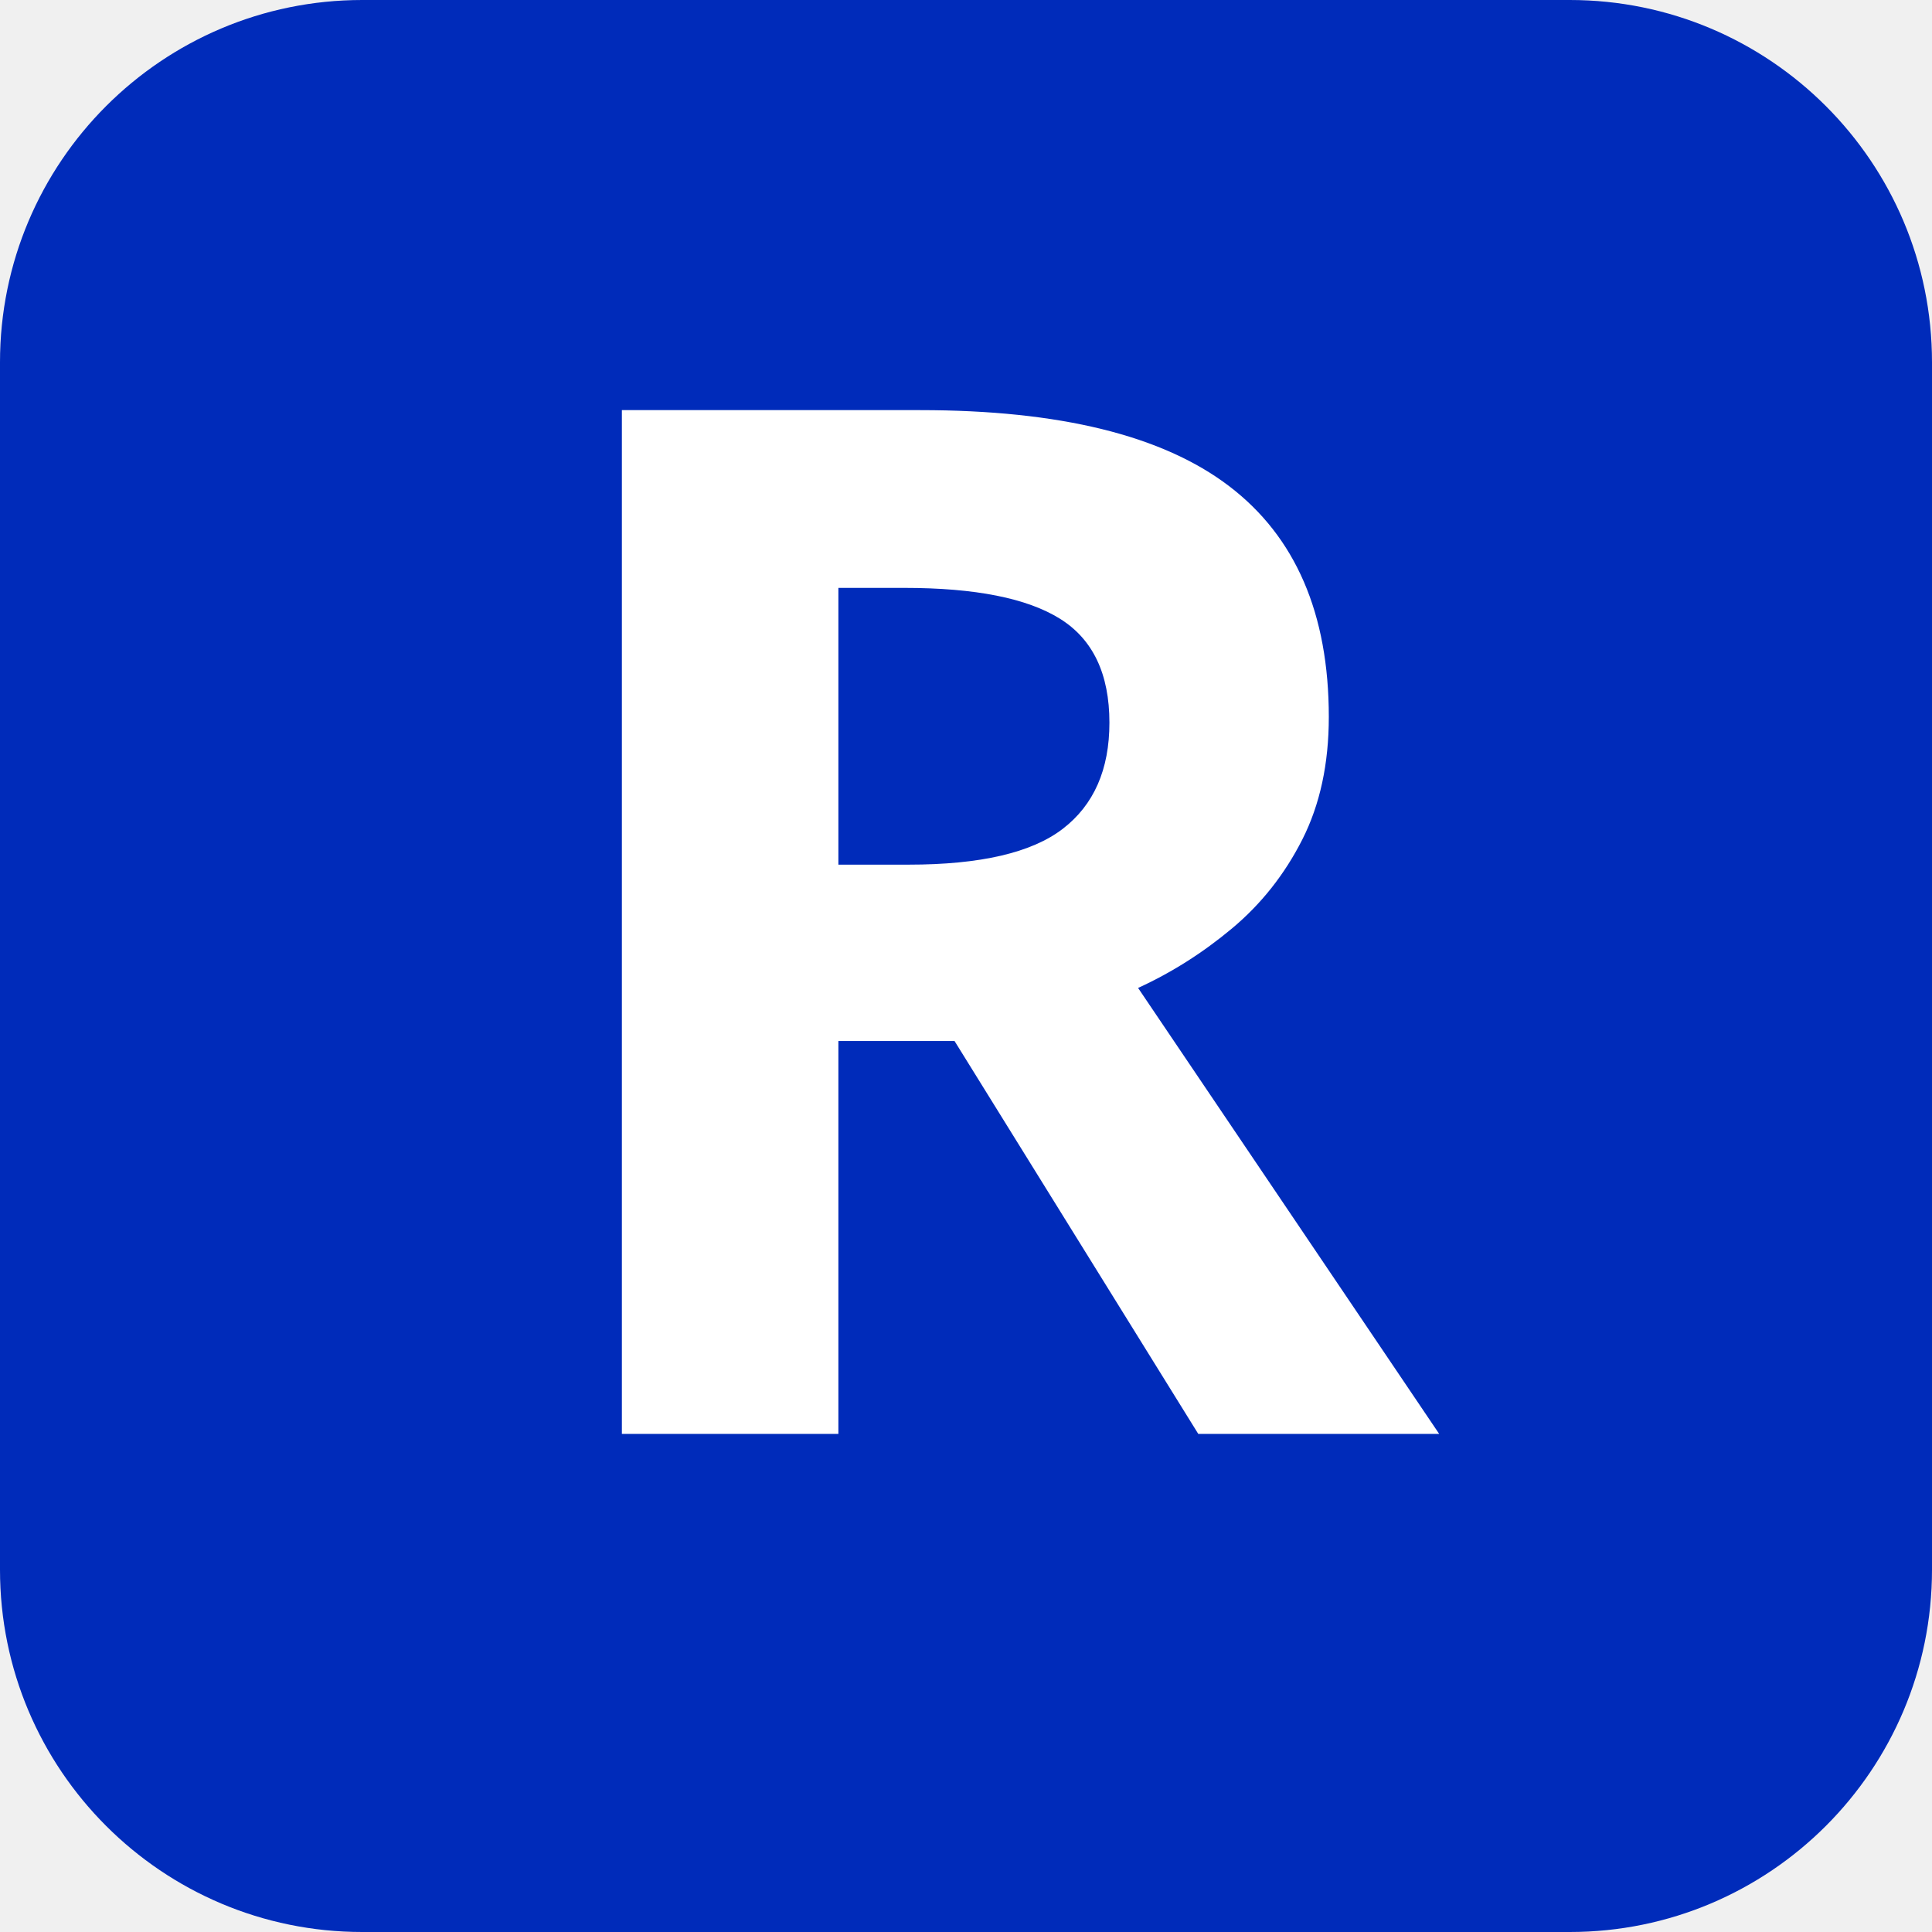
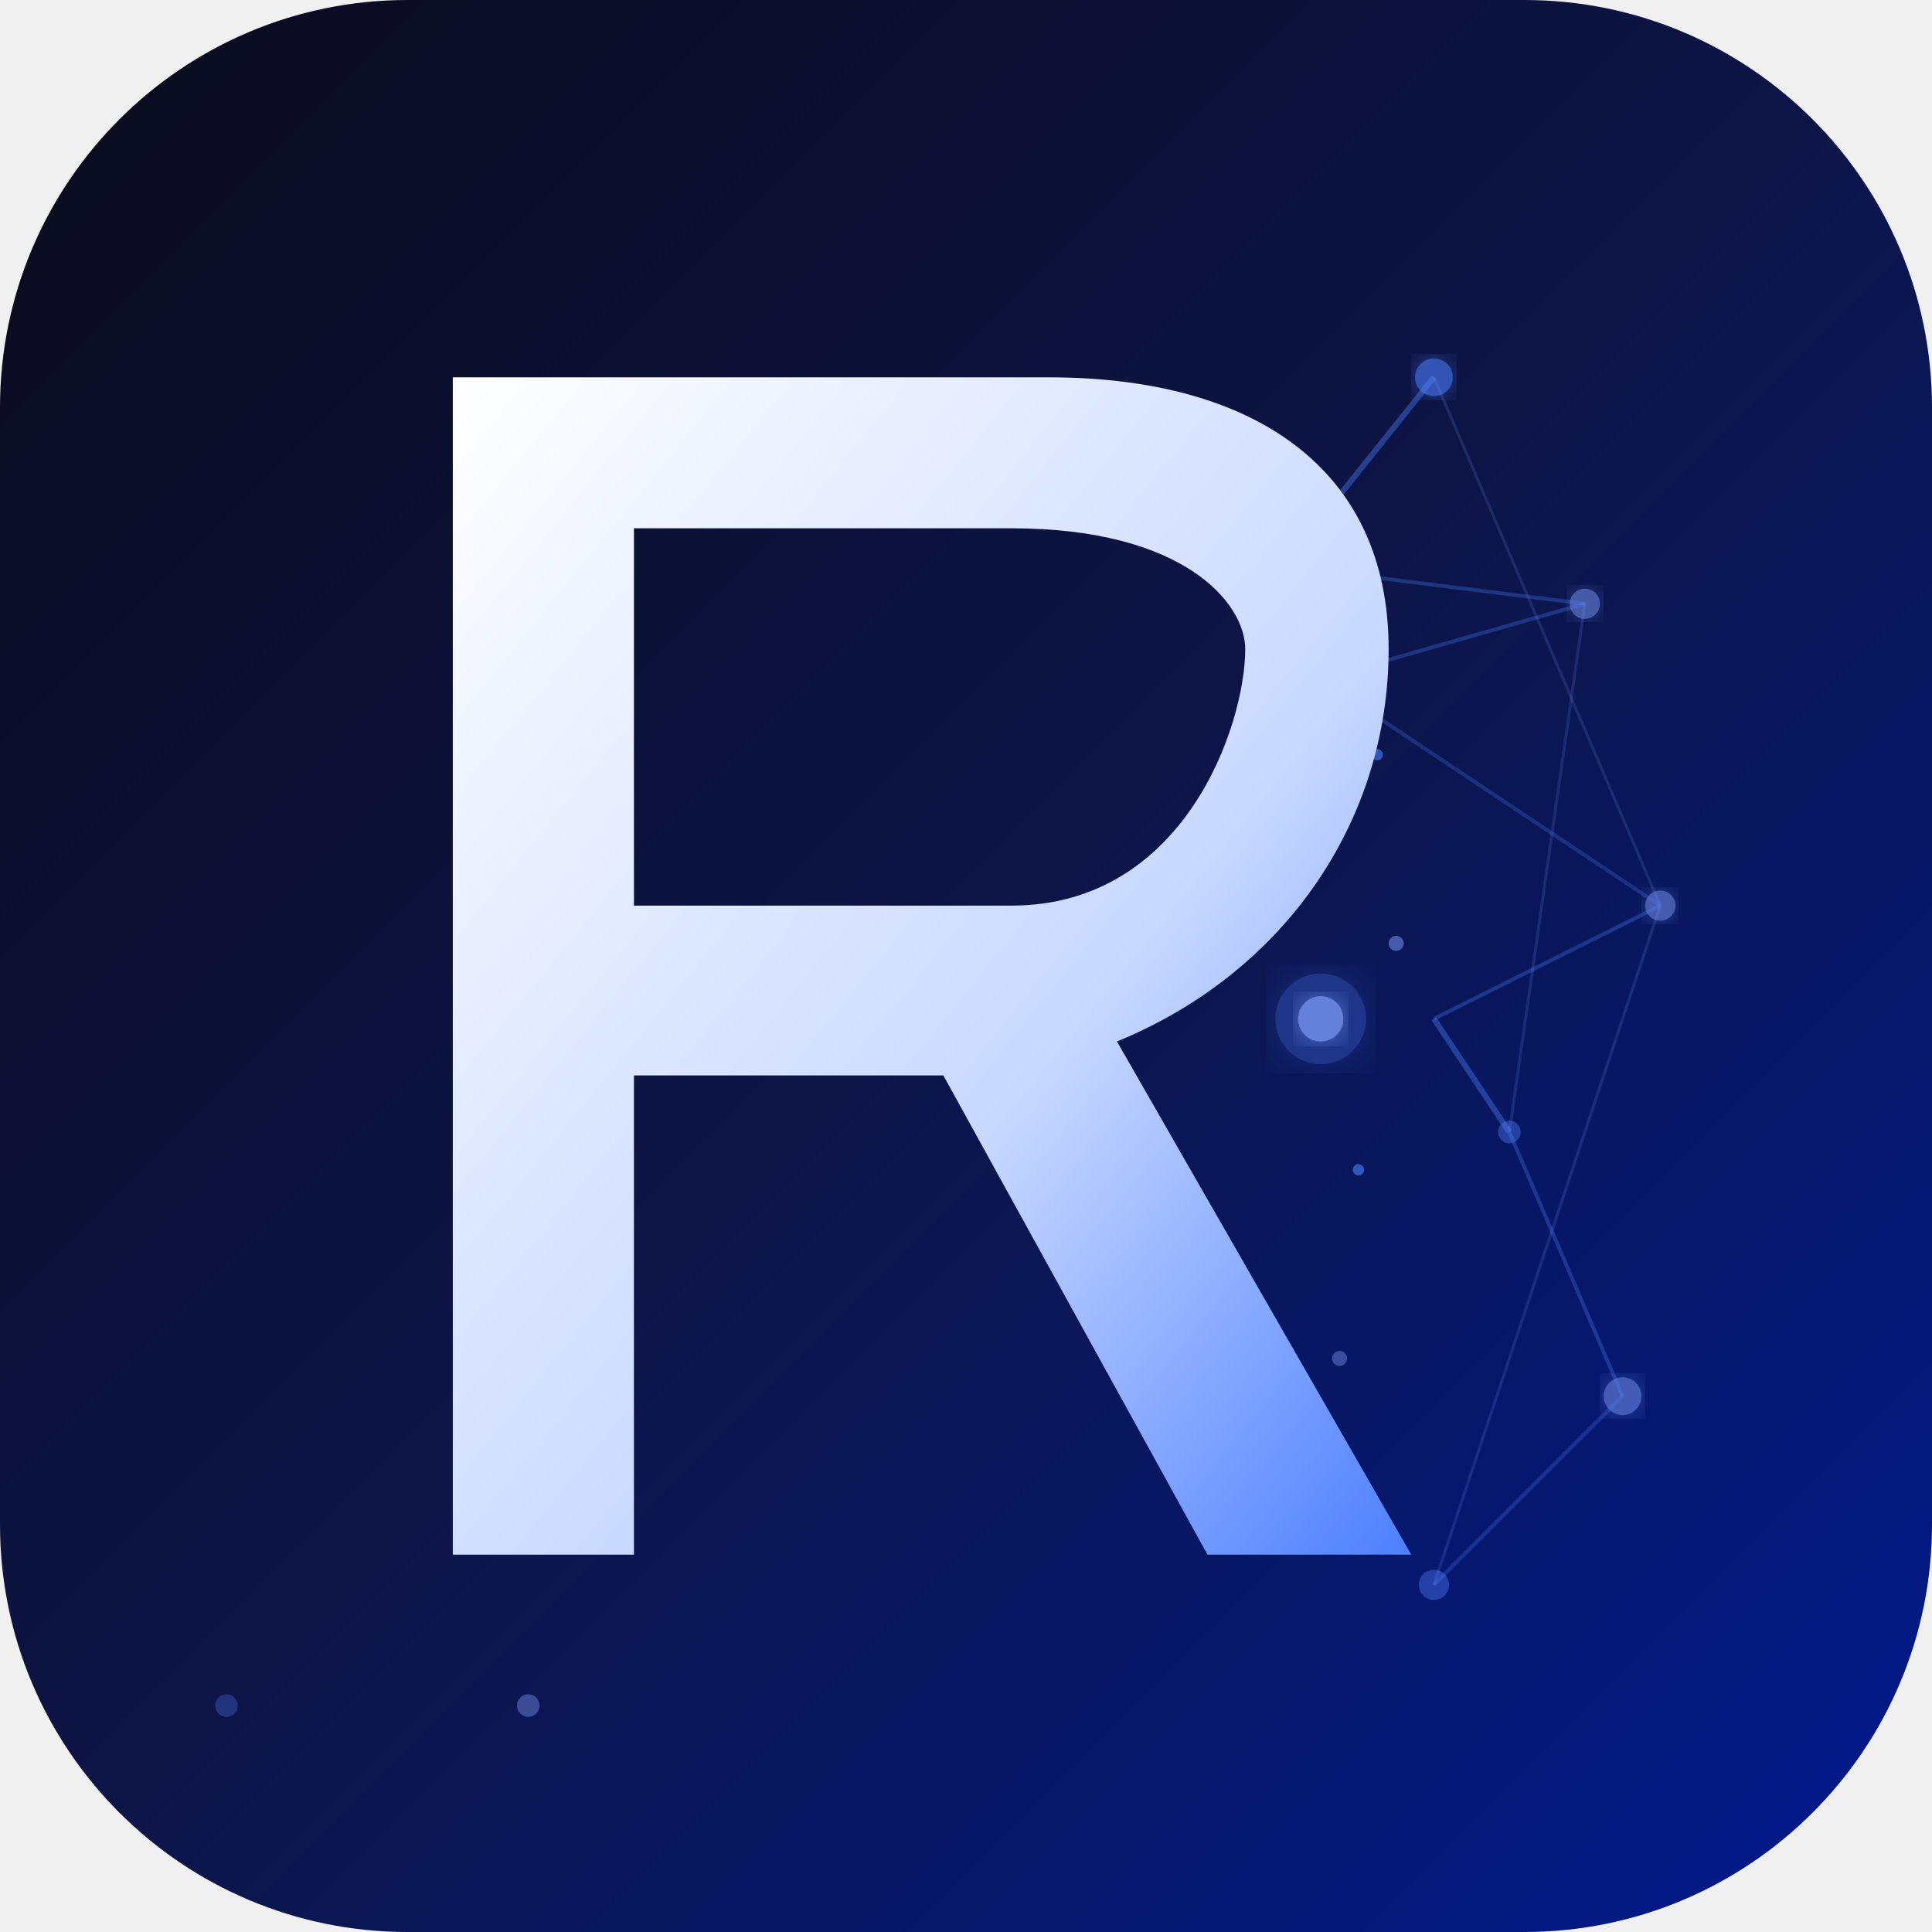
<svg xmlns="http://www.w3.org/2000/svg" viewBox="0 0 512 512">
-   <rect width="512" height="512" rx="96" fill="#002bba" />
-   <text x="256" y="380" text-anchor="middle" font-family="system-ui, sans-serif" font-weight="800" font-size="380" fill="white">R</text>
+   <defs>
+     <linearGradient id="bg" x1="0%" y1="0%" x2="100%" y2="100%">
+       <stop offset="0%" stop-color="#0a0a1a" />
+       <stop offset="50%" stop-color="#0d1547" />
+       <stop offset="100%" stop-color="#001a8f" />
+     </linearGradient>
+     <linearGradient id="rGrad" x1="0%" y1="0%" x2="100%" y2="100%">
+       <stop offset="0%" stop-color="#ffffff" />
+       <stop offset="60%" stop-color="#c8d8ff" />
+       <stop offset="100%" stop-color="#4d7fff" />
+     </linearGradient>
+     <linearGradient id="circuit" x1="0%" y1="0%" x2="100%" y2="0%">
+       <stop offset="0%" stop-color="#4d7fff" stop-opacity="0" />
+       <stop offset="50%" stop-color="#4d7fff" stop-opacity="0.8" />
+       <stop offset="100%" stop-color="#819ffe" stop-opacity="0" />
+     </linearGradient>
+     <filter id="glow">
+       <feGaussianBlur stdDeviation="4" result="blur" />
+       <feComposite in="SourceGraphic" in2="blur" operator="over" />
+     </filter>
+     <filter id="bigGlow">
+       <feGaussianBlur stdDeviation="8" result="blur" />
+       <feMerge>
+         <feMergeNode in="blur" />
+         <feMergeNode in="SourceGraphic" />
+       </feMerge>
+     </filter>
+   </defs>
+   <rect width="512" height="512" rx="108" fill="url(#bg)" />
+   <circle cx="380" cy="100" r="5" fill="#4d7fff" opacity="0.6" filter="url(#glow)" />
+   <circle cx="420" cy="160" r="4" fill="#819ffe" opacity="0.5" filter="url(#glow)" />
+   <circle cx="350" cy="180" r="3" fill="#4d7fff" opacity="0.4" />
+   <circle cx="440" cy="240" r="4" fill="#819ffe" opacity="0.5" filter="url(#glow)" />
+   <circle cx="400" cy="300" r="3" fill="#4d7fff" opacity="0.4" />
+   <circle cx="430" cy="370" r="5" fill="#819ffe" opacity="0.5" filter="url(#glow)" />
+   <circle cx="380" cy="420" r="4" fill="#4d7fff" opacity="0.4" />
+   <line x1="340" y1="150" x2="380" y2="100" stroke="#4d7fff" stroke-width="1.5" opacity="0.4" />
+   <line x1="340" y1="150" x2="420" y2="160" stroke="#4d7fff" stroke-width="1" opacity="0.3" />
+   <line x1="350" y1="180" x2="420" y2="160" stroke="#4d7fff" stroke-width="1" opacity="0.3" />
+   <line x1="350" y1="180" x2="440" y2="240" stroke="#4d7fff" stroke-width="1" opacity="0.25" />
+   <line x1="380" y1="270" x2="440" y2="240" stroke="#4d7fff" stroke-width="1" opacity="0.3" />
+   <line x1="380" y1="270" x2="400" y2="300" stroke="#4d7fff" stroke-width="1.5" opacity="0.4" />
+   <line x1="400" y1="300" x2="430" y2="370" stroke="#4d7fff" stroke-width="1" opacity="0.3" />
+   <line x1="430" y1="370" x2="380" y2="420" stroke="#4d7fff" stroke-width="1" opacity="0.25" />
+   <line x1="380" y1="100" x2="440" y2="240" stroke="#819ffe" stroke-width="0.8" opacity="0.15" />
+   <line x1="420" y1="160" x2="400" y2="300" stroke="#819ffe" stroke-width="0.8" opacity="0.15" />
+   <line x1="440" y1="240" x2="380" y2="420" stroke="#819ffe" stroke-width="0.8" opacity="0.15" />
+   <circle cx="355" cy="140" r="2" fill="#819ffe" opacity="0.7" />
+   <circle cx="365" cy="200" r="1.5" fill="#4d7fff" opacity="0.6" />
+   <circle cx="370" cy="250" r="2" fill="#819ffe" opacity="0.5" />
+   <circle cx="360" cy="310" r="1.5" fill="#4d7fff" opacity="0.6" />
+   <circle cx="355" cy="360" r="2" fill="#819ffe" opacity="0.4" />
+   <circle cx="365" cy="400" r="1.5" fill="#4d7fff" opacity="0.5" />
+   <path d="M120 100 L120 412 L168 412 L168 285 L250 285 L320 412 L374 412 L296 276 C340 258 368 218 368 172 C368 124 332 100 278 100 Z M168 140 L268 140 C314 140 330 160 330 172 C330 192 314 240 268 240 L168 240 Z" fill="url(#rGrad)" />
+   <circle cx="350" cy="270" r="12" fill="#4d7fff" opacity="0.3" filter="url(#bigGlow)" />
+   <circle cx="350" cy="270" r="6" fill="#819ffe" opacity="0.7" filter="url(#glow)" />
+   <line x1="60" y1="452" x2="140" y2="452" stroke="url(#circuit)" stroke-width="1.5" />
+   <circle cx="60" cy="452" r="3" fill="#4d7fff" opacity="0.3" />
+   <circle cx="140" cy="452" r="3" fill="#819ffe" opacity="0.4" />
</svg>
